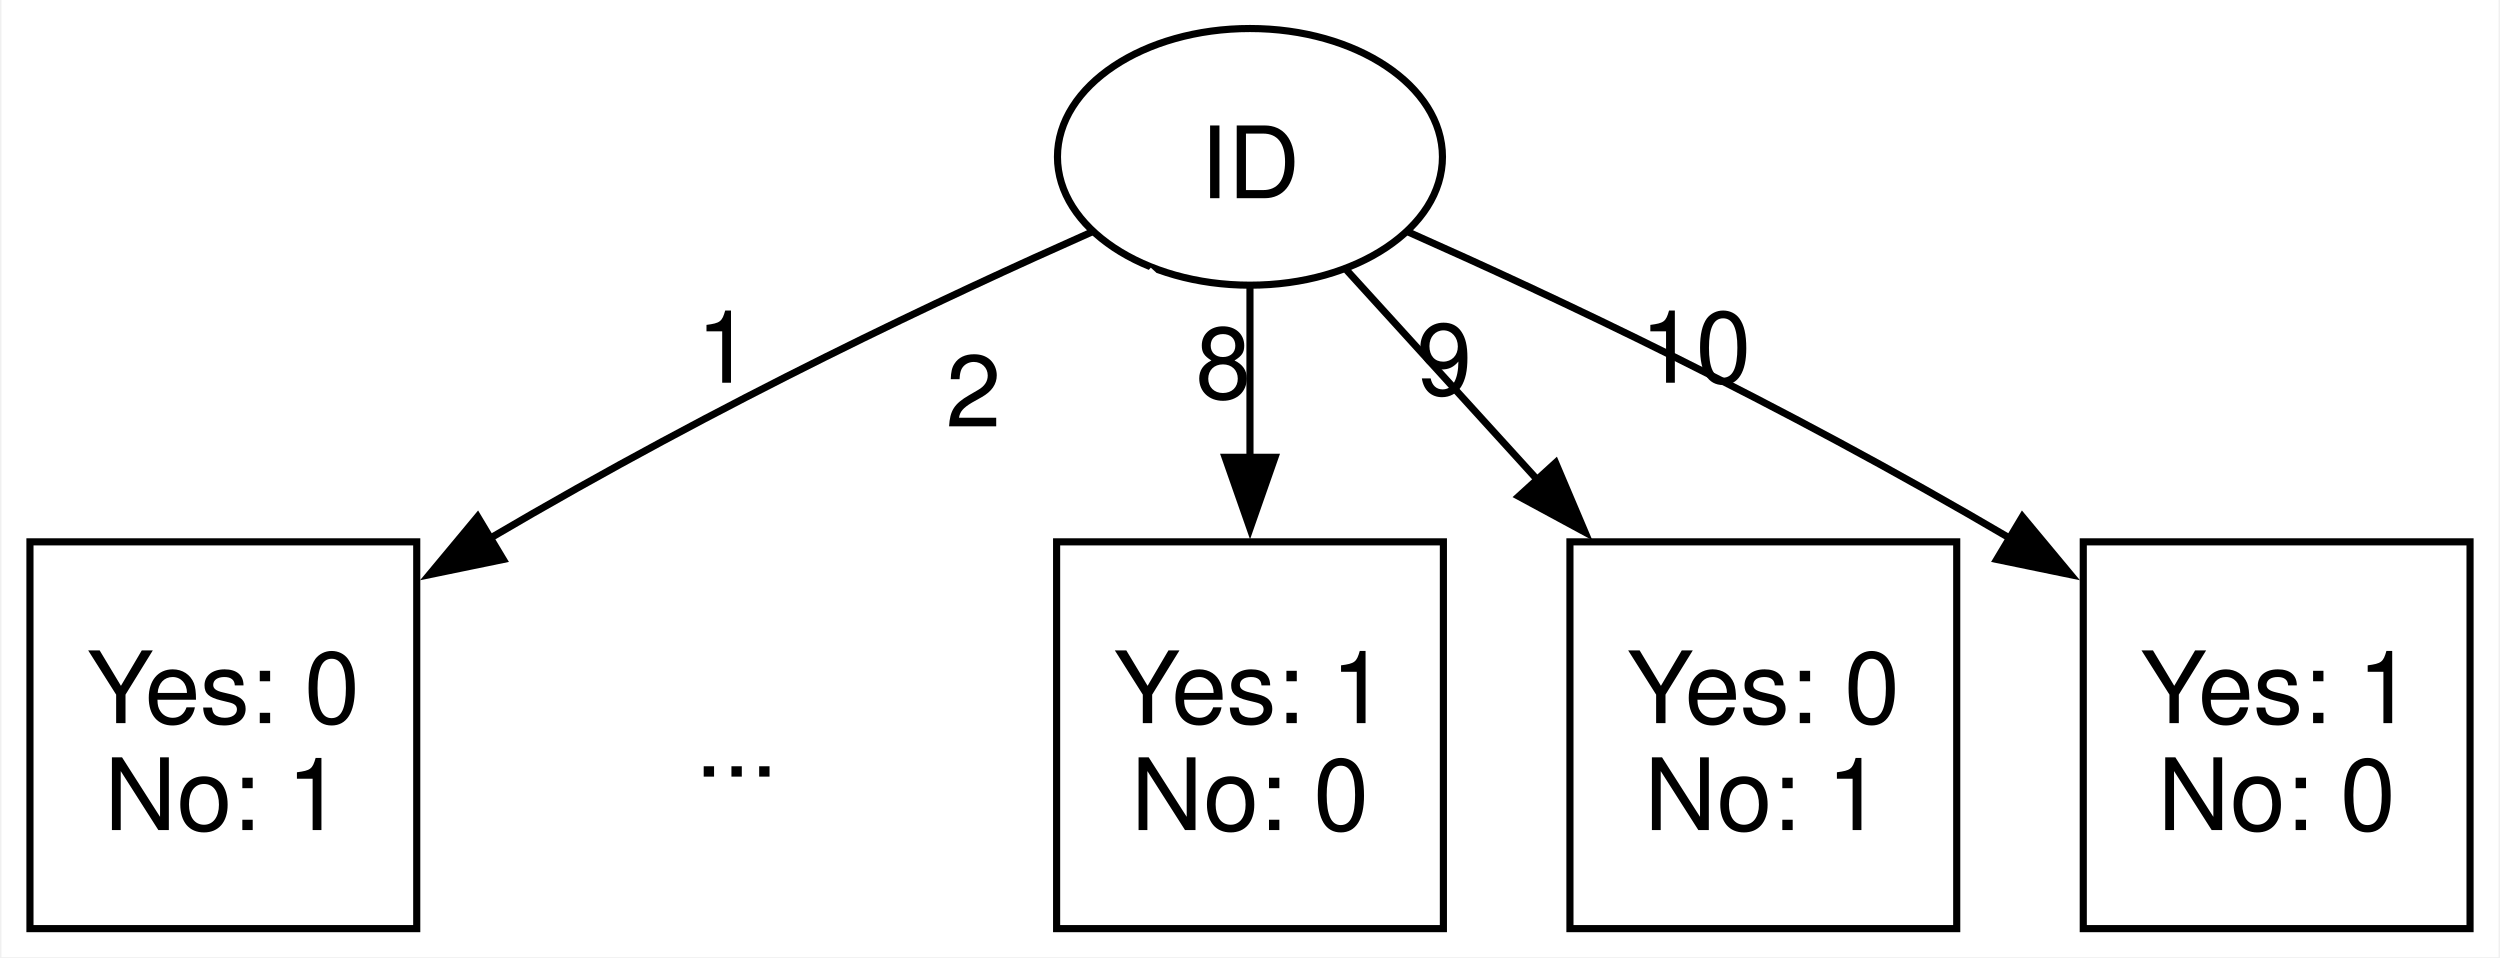
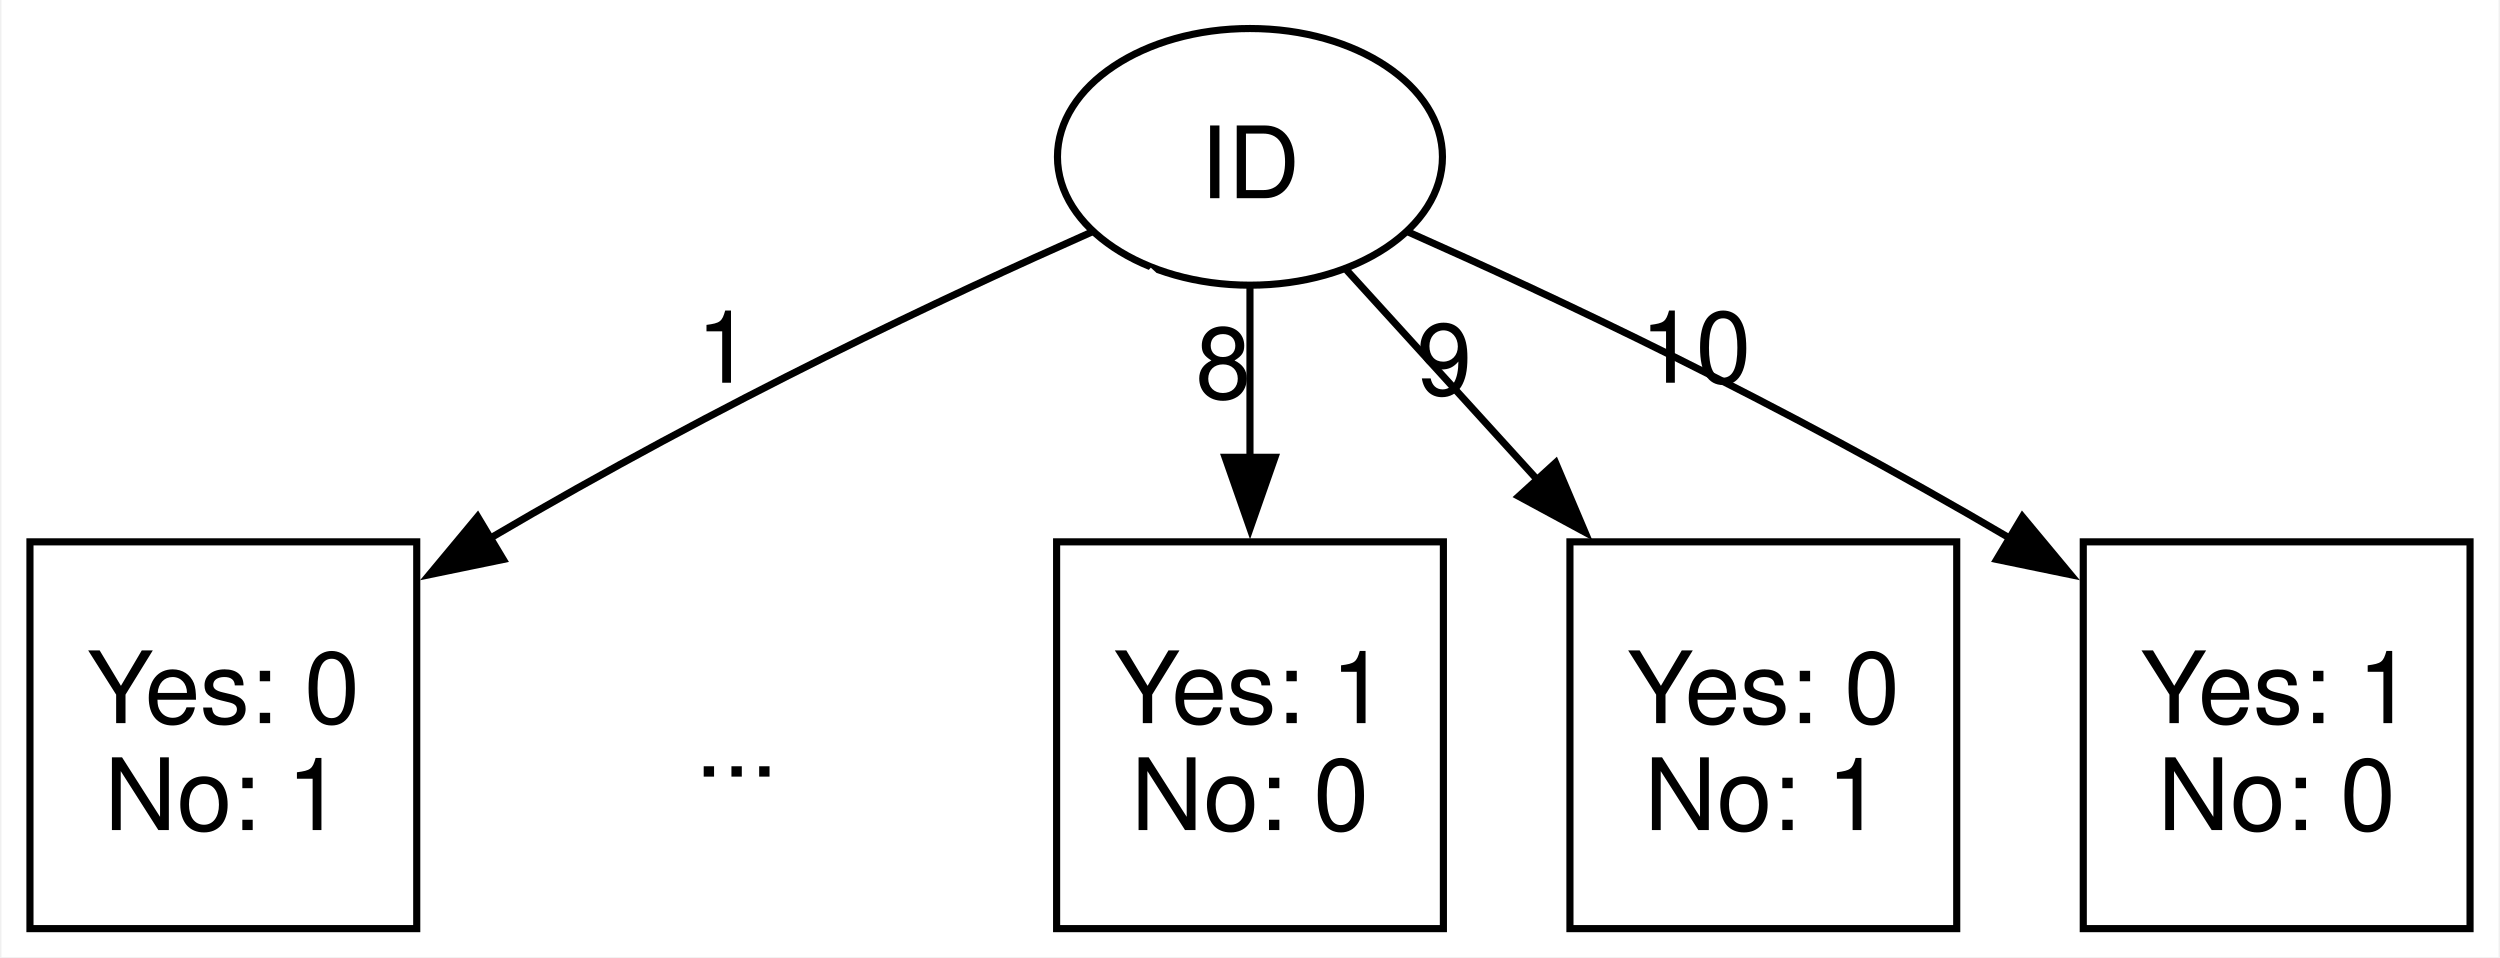
<svg xmlns="http://www.w3.org/2000/svg" width="350pt" height="134pt" viewBox="0.00 0.00 350.25 134.25">
  <g id="graph0" class="graph" transform="scale(1 1) rotate(0) translate(4 130.25)">
    <polygon fill="white" stroke="none" points="-4,4 -4,-130.25 346.25,-130.25 346.25,4 -4,4" />
    <g id="node1" class="node">
      <ellipse fill="#ffffff" stroke="black" cx="171.12" cy="-108.25" rx="27" ry="18" />
      <text text-anchor="middle" x="171.12" y="-102.45" font-family="Helvetica,sans-Serif" font-size="14.00">ID</text>
    </g>
    <g id="node2" class="node">
      <polygon fill="#ffffff" stroke="black" points="54.25,-54.25 0,-54.25 0,0 54.25,0 54.25,-54.25" />
      <text text-anchor="middle" x="27.12" y="-28.82" font-family="Helvetica,sans-Serif" font-size="14.00">Yes: 0</text>
      <text text-anchor="middle" x="27.12" y="-13.82" font-family="Helvetica,sans-Serif" font-size="14.00">No: 1</text>
    </g>
    <g id="edge1" class="edge">
      <path fill="none" stroke="black" d="M149.03,-97.75C128.7,-88.73 97.68,-74.26 64.21,-54.56" />
      <polygon fill="black" stroke="black" points="66.39,-51.78 56.01,-49.64 62.79,-57.79 66.39,-51.78" />
      <text text-anchor="middle" x="97.36" y="-76.57" font-family="Helvetica,sans-Serif" font-size="14.00">1</text>
    </g>
    <g id="node3" class="node">
      <polygon fill="#ffffff" stroke="none" points="126.12,-45.12 72.12,-45.12 72.12,-9.12 126.12,-9.12 126.12,-45.12" />
      <text text-anchor="middle" x="99.12" y="-21.32" font-family="Helvetica,sans-Serif" font-size="14.00">...</text>
    </g>
    <g id="edge2" class="edge">
      <path fill="none" stroke="white" d="M157.58,-92.37C147.59,-81.38 133.75,-66.17 122.04,-53.31" />
      <polygon fill="white" stroke="white" points="124.69,-51.02 115.37,-45.98 119.51,-55.73 124.69,-51.02" />
-       <text text-anchor="middle" x="132.34" y="-70.44" font-family="Helvetica,sans-Serif" font-size="14.00">2</text>
    </g>
    <g id="node4" class="node">
      <polygon fill="#ffffff" stroke="black" points="198.25,-54.25 144,-54.25 144,0 198.25,0 198.25,-54.25" />
      <text text-anchor="middle" x="171.12" y="-28.82" font-family="Helvetica,sans-Serif" font-size="14.00">Yes: 1</text>
      <text text-anchor="middle" x="171.12" y="-13.82" font-family="Helvetica,sans-Serif" font-size="14.00">No: 0</text>
    </g>
    <g id="edge3" class="edge">
      <path fill="none" stroke="black" d="M171.12,-90.08C171.12,-82.96 171.12,-74.39 171.12,-65.93" />
      <polygon fill="black" stroke="black" points="174.63,-66.11 171.13,-56.11 167.63,-66.11 174.63,-66.11" />
      <text text-anchor="middle" x="167.38" y="-74.36" font-family="Helvetica,sans-Serif" font-size="14.00">8</text>
    </g>
    <g id="node5" class="node">
      <polygon fill="#ffffff" stroke="black" points="270.25,-54.25 216,-54.25 216,0 270.25,0 270.25,-54.25" />
      <text text-anchor="middle" x="243.12" y="-28.82" font-family="Helvetica,sans-Serif" font-size="14.00">Yes: 0</text>
      <text text-anchor="middle" x="243.12" y="-13.82" font-family="Helvetica,sans-Serif" font-size="14.00">No: 1</text>
    </g>
    <g id="edge4" class="edge">
      <path fill="none" stroke="black" d="M184.67,-92.37C192.24,-84.04 202.02,-73.29 211.41,-62.98" />
      <polygon fill="black" stroke="black" points="213.99,-65.35 218.13,-55.59 208.81,-60.63 213.99,-65.35" />
      <text text-anchor="middle" x="198.39" y="-74.87" font-family="Helvetica,sans-Serif" font-size="14.00">9</text>
    </g>
    <g id="node6" class="node">
      <polygon fill="#ffffff" stroke="black" points="342.25,-54.25 288,-54.25 288,0 342.25,0 342.25,-54.25" />
      <text text-anchor="middle" x="315.12" y="-28.82" font-family="Helvetica,sans-Serif" font-size="14.00">Yes: 1</text>
      <text text-anchor="middle" x="315.12" y="-13.82" font-family="Helvetica,sans-Serif" font-size="14.00">No: 0</text>
    </g>
    <g id="edge5" class="edge">
      <path fill="none" stroke="black" d="M193.22,-97.75C213.55,-88.73 244.57,-74.26 278.04,-54.56" />
      <polygon fill="black" stroke="black" points="279.46,-57.79 286.24,-49.64 275.86,-51.78 279.46,-57.79" />
      <text text-anchor="middle" x="233.64" y="-76.57" font-family="Helvetica,sans-Serif" font-size="14.00">10</text>
    </g>
  </g>
</svg>
